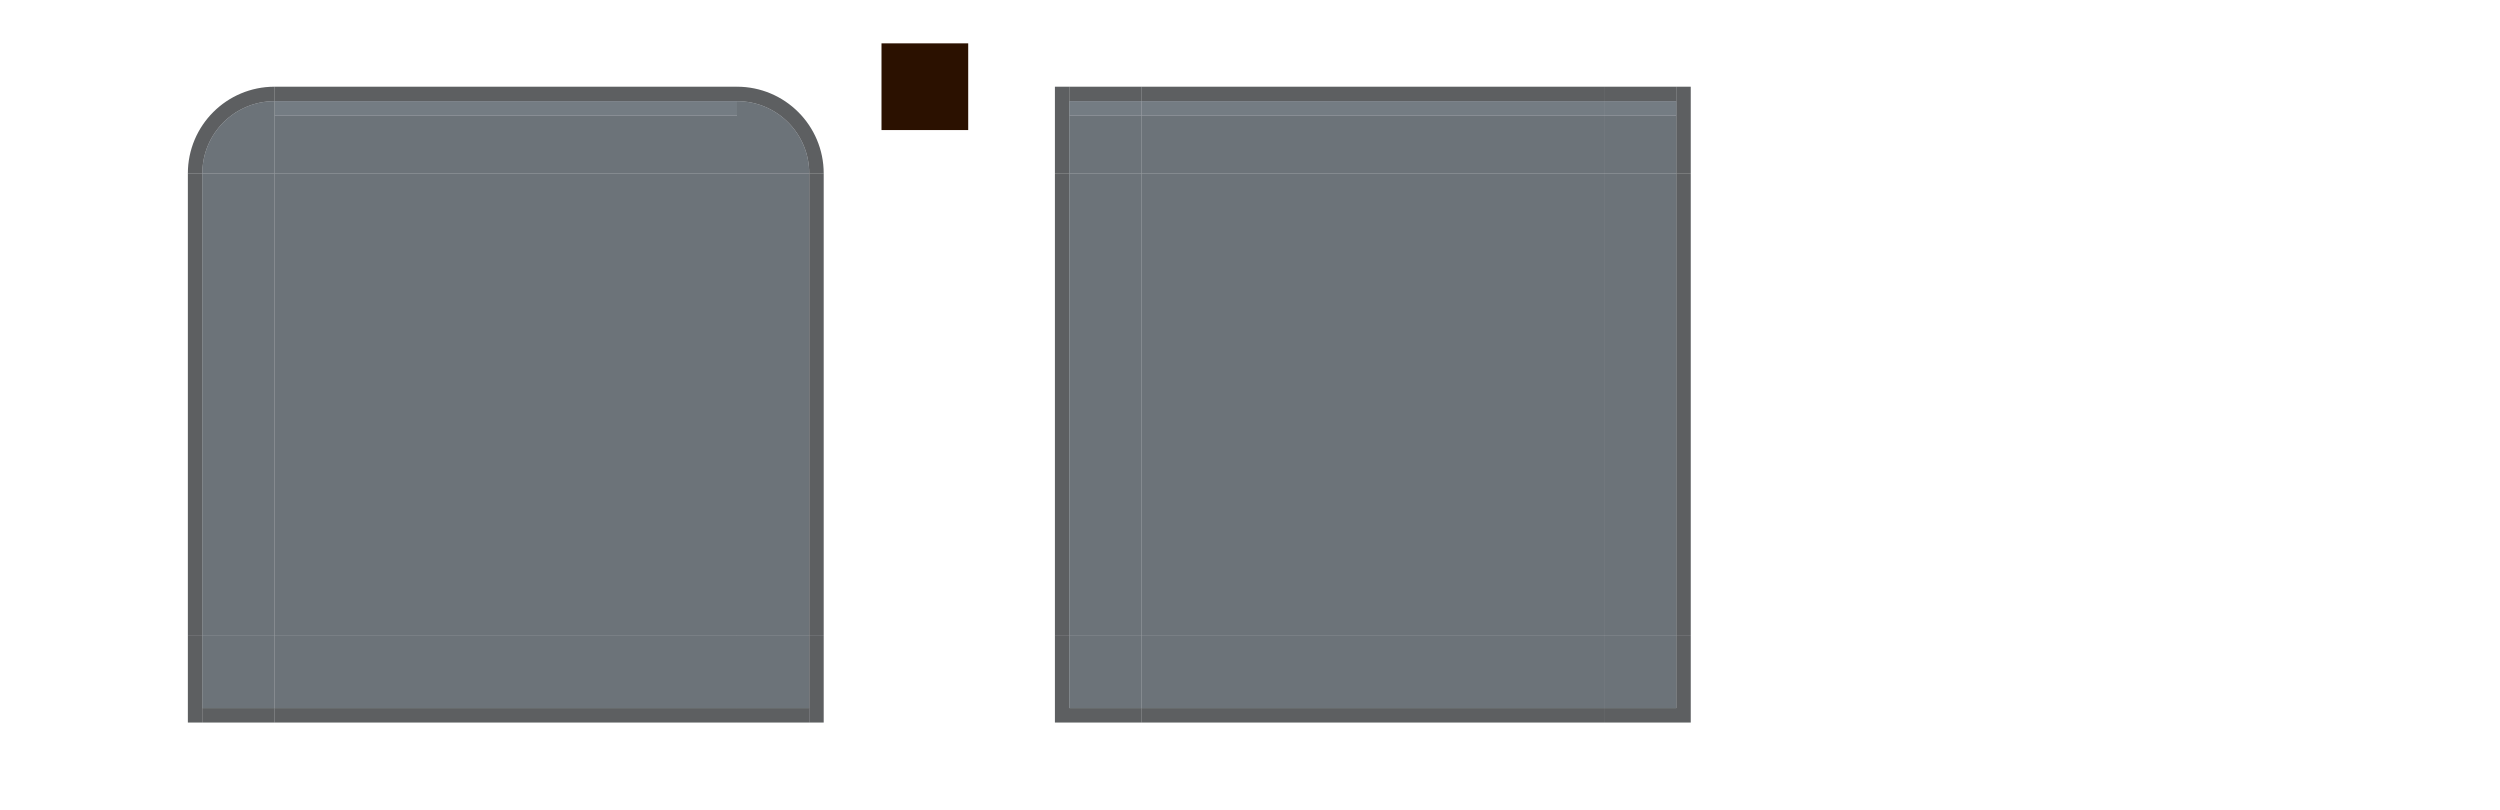
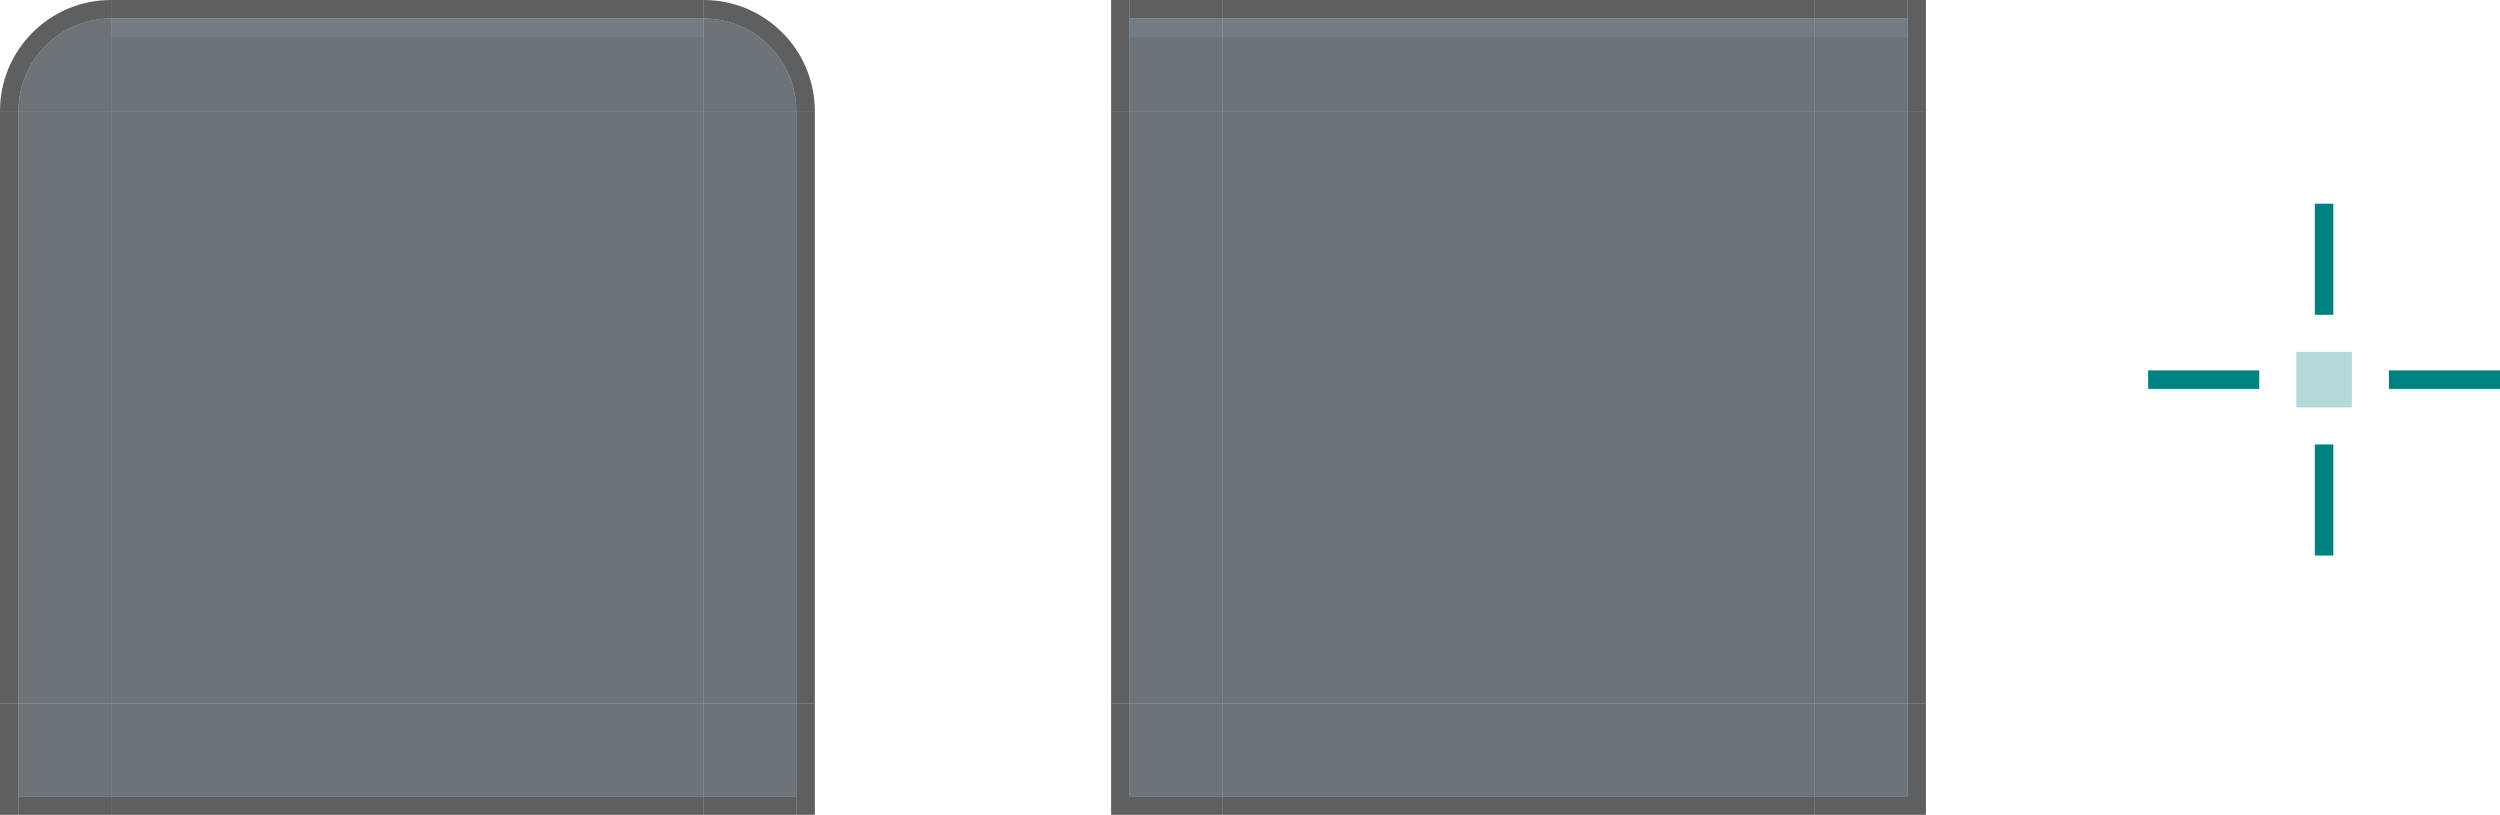
- <svg xmlns="http://www.w3.org/2000/svg" id="svg2" version="1.1" viewBox="0 0 173 56">
+ <svg xmlns="http://www.w3.org/2000/svg" id="svg2" version="1.1" viewBox="0 0 135 44" width="135" height="44">
  <defs id="defs50" />
  <style id="current-color-scheme" type="text/css">
        .ColorScheme-Text {
            color:#232629;
        }
        .ColorScheme-Background {
            color:#eff0f1;
        }
        .ColorScheme-ViewBackground {
            color:#ffffff;
        }
    </style>
-   <path id="hint-stretch-borders" d="m 5,-20 h 5 v 5 H 5 Z" opacity=".6" style="opacity:0.3;fill:#008080" />
-   <g id="g20091" />
-   <path id="hint-top-margin" d="m 65,-34 h 4 v 6 h -4 z" fill="#ff00ff" style="fill:#008080" />
-   <path id="hint-bottom-margin" d="m 65,-8 h 4 v 6 h -4 z" fill="#ff00ff" style="fill:#008080" />
-   <path id="hint-right-margin" d="m 83,-20 v 4 h -6 v -4 z" fill="#ff00ff" style="fill:#008080" />
-   <path id="hint-left-margin" d="m 57,-20 v 4 h -6 v -4 z" fill="#ff00ff" style="fill:#008080" />
-   <rect style="opacity:0.7;fill:#2e3740;fill-opacity:1;stroke-width:2.5;stroke-linecap:round;stroke-linejoin:round;stroke-opacity:0.905" id="header-center" width="32" height="32" x="19" y="12" />
-   <rect style="fill:#2b1100;fill-opacity:1;stroke-width:2.5;stroke-linecap:round;stroke-linejoin:round;stroke-opacity:0.905" id="rect2338" width="6" height="6" x="61" y="3" />
-   <g id="g13" transform="matrix(1,0,0,-1,-20,111)" style="fill:#00ffff">
-     <rect style="opacity:0.7;fill:#2e3740;fill-opacity:1;stroke-width:2.5;stroke-linecap:round;stroke-linejoin:round;stroke-opacity:0.905" id="rect2049" width="32" height="6" x="19" y="6" />
-   </g>
-   <g id="header-bottomright" transform="translate(38)">
+   <path id="hint-stretch-borders" d="m 124,19 h 3 v 3 h -3 z" opacity=".6" style="opacity:0.3;fill:#008080;stroke-width:1" />
+   <g id="g20091" transform="translate(-13,-6)" />
+   <path id="hint-top-margin" d="m 125,11 h 1 v 6 h -1 z" fill="#ff00ff" style="fill:#008080;stroke-width:1" />
+   <path id="hint-bottom-margin" d="m 125,24 h 1 v 6 h -1 z" fill="#ff00ff" style="fill:#008080;stroke-width:1" />
+   <path id="hint-right-margin" d="m 135,20 v 1 h -6 v -1 z" fill="#ff00ff" style="fill:#008080;stroke-width:1" />
+   <path id="hint-left-margin" d="m 122,20 v 1 h -6 v -1 z" fill="#ff00ff" style="fill:#008080;stroke-width:1" />
+   <rect style="opacity:0.7;fill:#2e3740;fill-opacity:1;stroke-width:2.5;stroke-linecap:round;stroke-linejoin:round;stroke-opacity:0.905" id="header-center" width="32" height="32" x="6" y="6" />
+   <g id="g13" transform="matrix(1,0,0,-1,-33,105)" style="fill:#00ffff" />
+   <g id="header-bottomright" transform="translate(25,-6)">
    <rect style="opacity:0.7;fill:#181b1e;fill-opacity:1;stroke-width:3;paint-order:stroke fill markers" id="rect7" width="1" height="6" x="18" y="44" />
    <rect style="opacity:0.7;fill:#181b1e;fill-opacity:1;stroke-width:2.5;stroke-linecap:round;stroke-linejoin:round;stroke-opacity:0.905" id="rect8" width="5" height="1" x="13" y="-50" transform="scale(1,-1)" />
    <rect style="opacity:0.7;fill:#2e3740;fill-opacity:1;stroke-width:2.5;stroke-linecap:round;stroke-linejoin:round;stroke-opacity:0.905" id="rect10" width="5" height="5" x="13" y="-49" transform="scale(1,-1)" />
  </g>
-   <rect style="opacity:0.7;fill:#2e3740;fill-opacity:1;stroke-width:2.5;stroke-linecap:round;stroke-linejoin:round;stroke-opacity:0.905" id="footer-center" width="32" height="32" x="79" y="-44" transform="scale(1,-1)" />
-   <g id="footer-bottom" style="fill:#00ffff" transform="matrix(1,0,0,-1,60,56)">
+   <rect style="opacity:0.7;fill:#2e3740;fill-opacity:1;stroke-width:2.5;stroke-linecap:round;stroke-linejoin:round;stroke-opacity:0.905" id="footer-center" width="32" height="32" x="66" y="-38" transform="scale(1,-1)" />
+   <g id="footer-bottom" style="fill:#00ffff" transform="matrix(1,0,0,-1,47,50)">
    <rect style="opacity:0.7;fill:#181b1e;fill-opacity:1;stroke-width:2.5;stroke-linecap:round;stroke-linejoin:round;stroke-opacity:0.905" id="rect13" width="32" height="1" x="19" y="6" />
    <rect style="opacity:0.7;fill:#2e3740;fill-opacity:1;stroke-width:2.5;stroke-linecap:round;stroke-linejoin:round;stroke-opacity:0.905" id="rect14" width="32" height="5" x="19" y="7" />
  </g>
-   <g id="footer-top" transform="translate(60)" style="fill:#00ffff">
+   <g id="footer-top" transform="translate(47,-6)" style="fill:#00ffff">
    <rect style="opacity:0.7;fill:#39444f;fill-opacity:1;stroke-width:2.5;stroke-linecap:round;stroke-linejoin:round;stroke-opacity:0.905" id="rect15" width="32" height="1" x="19" y="7" />
    <rect style="opacity:0.7;fill:#181b1e;fill-opacity:1;stroke-width:2.5;stroke-linecap:round;stroke-linejoin:round;stroke-opacity:0.905" id="rect16" width="32" height="1" x="19" y="6" />
    <rect style="opacity:0.7;fill:#2e3740;fill-opacity:1;stroke-width:2.5;stroke-linecap:round;stroke-linejoin:round;stroke-opacity:0.905" id="rect17" width="32" height="4" x="19" y="8" />
  </g>
-   <g id="footer-left" transform="rotate(180,65,28)" style="fill:#00ffff">
+   <g id="footer-left" transform="rotate(180,58.5,25)" style="fill:#00ffff">
    <rect style="opacity:0.7;fill:#181b1e;fill-opacity:1;stroke-width:2.5;stroke-linecap:round;stroke-linejoin:round;stroke-opacity:0.905" id="rect21" width="32" height="1" x="12" y="-57" transform="rotate(90)" />
    <rect style="opacity:0.7;fill:#2e3740;fill-opacity:1;stroke-width:2.5;stroke-linecap:round;stroke-linejoin:round;stroke-opacity:0.905" id="rect22" width="32" height="5" x="12" y="-56" transform="rotate(90)" />
  </g>
-   <g id="footer-topleft" transform="matrix(1,0,0,-1,60,56)">
+   <g id="footer-topleft" transform="matrix(1,0,0,-1,47,50)">
    <rect style="opacity:0.7;fill:#181b1e;fill-opacity:1;stroke-width:3;paint-order:stroke fill markers" id="rect24" width="1" height="6" x="13" y="44" />
    <rect style="opacity:0.7;fill:#39444f;fill-opacity:1;stroke-width:2.5;stroke-linecap:round;stroke-linejoin:round;stroke-opacity:0.905" id="rect25" width="5" height="1" x="14" y="-49" transform="scale(1,-1)" />
    <rect style="opacity:0.7;fill:#181b1e;fill-opacity:1;stroke-width:2.5;stroke-linecap:round;stroke-linejoin:round;stroke-opacity:0.905" id="rect26" width="5" height="1" x="14" y="-50" transform="scale(1,-1)" />
    <rect style="opacity:0.7;fill:#2e3740;fill-opacity:1;stroke-width:2.5;stroke-linecap:round;stroke-linejoin:round;stroke-opacity:0.905" id="rect27" width="5" height="4" x="14" y="-48" transform="scale(1,-1)" />
  </g>
-   <g id="header-bottom" transform="matrix(1,0,0,-1,0,56)" style="fill:#00ffff">
+   <g id="header-bottom" transform="matrix(1,0,0,-1,-13,50)" style="fill:#00ffff">
    <rect style="opacity:0.7;fill:#181b1e;fill-opacity:1;stroke-width:2.5;stroke-linecap:round;stroke-linejoin:round;stroke-opacity:0.905" id="rect1" width="32" height="1" x="19" y="6" />
    <rect style="opacity:0.7;fill:#2e3740;fill-opacity:1;stroke-width:2.5;stroke-linecap:round;stroke-linejoin:round;stroke-opacity:0.905" id="rect11" width="32" height="5" x="19" y="7" />
  </g>
-   <g id="footer-bottomleft">
-     <path id="rect4" style="opacity:0.7;fill:#181b1e;fill-opacity:1;stroke-width:2.5;stroke-linecap:round;stroke-linejoin:round;stroke-opacity:0.905" d="M 73 -44 L 73 -50 L 79 -50 L 79 -49 L 74 -49 L 74 -44 L 73 -44 z " transform="scale(1,-1)" />
+   <g id="footer-bottomleft" transform="translate(-13,-6)">
+     <path id="rect4" style="opacity:0.7;fill:#181b1e;fill-opacity:1;stroke-width:2.5;stroke-linecap:round;stroke-linejoin:round;stroke-opacity:0.905" d="m 73,-44 v -6 h 6 v 1 h -5 v 5 z" transform="scale(1,-1)" />
    <rect style="opacity:0.7;fill:#2e3740;fill-opacity:1;stroke-width:2.5;stroke-linecap:round;stroke-linejoin:round;stroke-opacity:0.905" id="rect23" width="5" height="5" x="74" y="-49" transform="scale(1,-1)" />
  </g>
-   <g id="footer-right" transform="matrix(1,0,0,-1,60,56)" style="fill:#00ffff">
+   <g id="footer-right" transform="matrix(1,0,0,-1,47,50)" style="fill:#00ffff">
    <rect style="opacity:0.7;fill:#181b1e;fill-opacity:1;stroke-width:2.5;stroke-linecap:round;stroke-linejoin:round;stroke-opacity:0.905" id="rect32" width="32" height="1" x="12" y="-57" transform="rotate(90)" />
    <rect style="opacity:0.7;fill:#2e3740;fill-opacity:1;stroke-width:2.5;stroke-linecap:round;stroke-linejoin:round;stroke-opacity:0.905" id="rect33" width="32" height="5" x="12" y="-56" transform="rotate(90)" />
  </g>
-   <g id="footer-topright" transform="rotate(180,65,28)">
+   <g id="footer-topright" transform="rotate(180,58.5,25)">
    <rect style="opacity:0.7;fill:#181b1e;fill-opacity:1;stroke-width:3;paint-order:stroke fill markers" id="rect34" width="1" height="6" x="13" y="44" />
    <rect style="opacity:0.7;fill:#39444f;fill-opacity:1;stroke-width:2.5;stroke-linecap:round;stroke-linejoin:round;stroke-opacity:0.905" id="rect35" width="5" height="1" x="14" y="-49" transform="scale(1,-1)" />
    <rect style="opacity:0.7;fill:#181b1e;fill-opacity:1;stroke-width:2.5;stroke-linecap:round;stroke-linejoin:round;stroke-opacity:0.905" id="rect36" width="5" height="1" x="14" y="-50" transform="scale(1,-1)" />
    <rect style="opacity:0.7;fill:#2e3740;fill-opacity:1;stroke-width:2.5;stroke-linecap:round;stroke-linejoin:round;stroke-opacity:0.905" id="rect37" width="5" height="4" x="14" y="-48" transform="scale(1,-1)" />
  </g>
-   <g id="footer-bottomright" transform="matrix(-1,0,0,1,190,-2.3841858e-7)">
+   <g id="footer-bottomright" transform="matrix(-1,0,0,1,177,-6)">
    <path id="path37" style="opacity:0.7;fill:#181b1e;fill-opacity:1;stroke-width:2.5;stroke-linecap:round;stroke-linejoin:round;stroke-opacity:0.905" d="m 73,-44 v -6 h 6 v 1 h -5 v 5 z" transform="scale(1,-1)" />
    <rect style="opacity:0.7;fill:#2e3740;fill-opacity:1;stroke-width:2.5;stroke-linecap:round;stroke-linejoin:round;stroke-opacity:0.905" id="rect38" width="5" height="5" x="74" y="-49" transform="scale(1,-1)" />
  </g>
-   <g id="header-right" transform="matrix(1,0,0,-1,0,56)" style="fill:#00ffff">
+   <g id="header-right" transform="matrix(1,0,0,-1,-13,50)" style="fill:#00ffff">
    <rect style="opacity:0.7;fill:#181b1e;fill-opacity:1;stroke-width:2.5;stroke-linecap:round;stroke-linejoin:round;stroke-opacity:0.905" id="rect39" width="32" height="1" x="12" y="-57" transform="rotate(90)" />
    <rect style="opacity:0.7;fill:#2e3740;fill-opacity:1;stroke-width:2.5;stroke-linecap:round;stroke-linejoin:round;stroke-opacity:0.905" id="rect40" width="32" height="5" x="12" y="-56" transform="rotate(90)" />
  </g>
-   <g id="header-top" style="fill:#00ffff">
+   <g id="header-top" style="fill:#00ffff" transform="translate(-13,-6)">
    <rect style="opacity:0.7;fill:#39444f;fill-opacity:1;stroke-width:2.5;stroke-linecap:round;stroke-linejoin:round;stroke-opacity:0.905" id="rect41" width="32" height="1" x="19" y="7" />
    <rect style="opacity:0.7;fill:#181b1e;fill-opacity:1;stroke-width:2.5;stroke-linecap:round;stroke-linejoin:round;stroke-opacity:0.905" id="rect42" width="32" height="1" x="19" y="6" />
    <rect style="opacity:0.7;fill:#2e3740;fill-opacity:1;stroke-width:2.5;stroke-linecap:round;stroke-linejoin:round;stroke-opacity:0.905" id="rect43" width="32" height="4" x="19" y="8" />
  </g>
-   <g id="header-topright">
-     <path id="path44" style="opacity:0.7;fill:#181b1e;fill-opacity:1;stroke-width:2.5;stroke-linecap:round;stroke-linejoin:round;stroke-opacity:0.905" d="M 51 6 L 51 7 A 5 5 0 0 1 56 12 L 57 12 A 6 6 0 0 0 51 6 z " />
-     <path style="opacity:0.7;fill:#2e3740;fill-opacity:1;stroke-width:2.5;stroke-linecap:round;stroke-linejoin:round;stroke-opacity:0.905" id="path43" d="m 51,7 a 5,5 0 0 1 5,5 h -5 z" />
+   <g id="header-topright" transform="translate(-13,-6)">
+     <path id="path44" style="opacity:0.7;fill:#181b1e;fill-opacity:1;stroke-width:2.5;stroke-linecap:round;stroke-linejoin:round;stroke-opacity:0.905" d="m 51,6 v 1 a 5,5 0 0 1 5,5 h 1 A 6,6 0 0 0 51,6 Z" />
+     <path id="path43" style="opacity:0.7;fill:#2e3740;stroke-width:2.5;stroke-linecap:round;stroke-linejoin:round;stroke-opacity:0.905" d="m 51,7 a 5,5 0 0 1 5,5 h -5 z" />
  </g>
-   <g id="header-topleft" transform="matrix(-1,0,0,1,70,0)">
+   <g id="header-topleft" transform="matrix(-1,0,0,1,57,-6)">
    <path id="path45" style="opacity:0.7;fill:#181b1e;fill-opacity:1;stroke-width:2.5;stroke-linecap:round;stroke-linejoin:round;stroke-opacity:0.905" d="m 51,6 v 1 a 5,5 0 0 1 5,5 h 1 A 6,6 0 0 0 51,6 Z" />
-     <path style="opacity:0.7;fill:#2e3740;fill-opacity:1;stroke-width:2.5;stroke-linecap:round;stroke-linejoin:round;stroke-opacity:0.905" id="path46" d="m 51,7 a 5,5 0 0 1 5,5 h -5 z" />
+     <path id="path46" style="opacity:0.7;fill:#2e3740;stroke-width:2.5;stroke-linecap:round;stroke-linejoin:round;stroke-opacity:0.905" d="m 51,7 a 5,5 0 0 1 5,5 h -5 z" />
  </g>
-   <g id="header-left" transform="rotate(180,35,28)" style="fill:#00ffff">
+   <g id="header-left" transform="rotate(180,28.5,25)" style="fill:#00ffff">
    <rect style="opacity:0.7;fill:#181b1e;fill-opacity:1;stroke-width:2.5;stroke-linecap:round;stroke-linejoin:round;stroke-opacity:0.905" id="rect46" width="32" height="1" x="12" y="-57" transform="rotate(90)" />
    <rect style="opacity:0.7;fill:#2e3740;fill-opacity:1;stroke-width:2.5;stroke-linecap:round;stroke-linejoin:round;stroke-opacity:0.905" id="rect47" width="32" height="5" x="12" y="-56" transform="rotate(90)" />
  </g>
-   <g id="header-bottomleft" transform="matrix(-1,0,0,1,32,0)">
+   <g id="header-bottomleft" transform="matrix(-1,0,0,1,19,-6)">
    <rect style="opacity:0.7;fill:#181b1e;fill-opacity:1;stroke-width:3;paint-order:stroke fill markers" id="rect48" width="1" height="6" x="18" y="44" />
    <rect style="opacity:0.7;fill:#181b1e;fill-opacity:1;stroke-width:2.5;stroke-linecap:round;stroke-linejoin:round;stroke-opacity:0.905" id="rect49" width="5" height="1" x="13" y="-50" transform="scale(1,-1)" />
    <rect style="opacity:0.7;fill:#2e3740;fill-opacity:1;stroke-width:2.5;stroke-linecap:round;stroke-linejoin:round;stroke-opacity:0.905" id="rect50" width="5" height="5" x="13" y="-49" transform="scale(1,-1)" />
  </g>
</svg>
